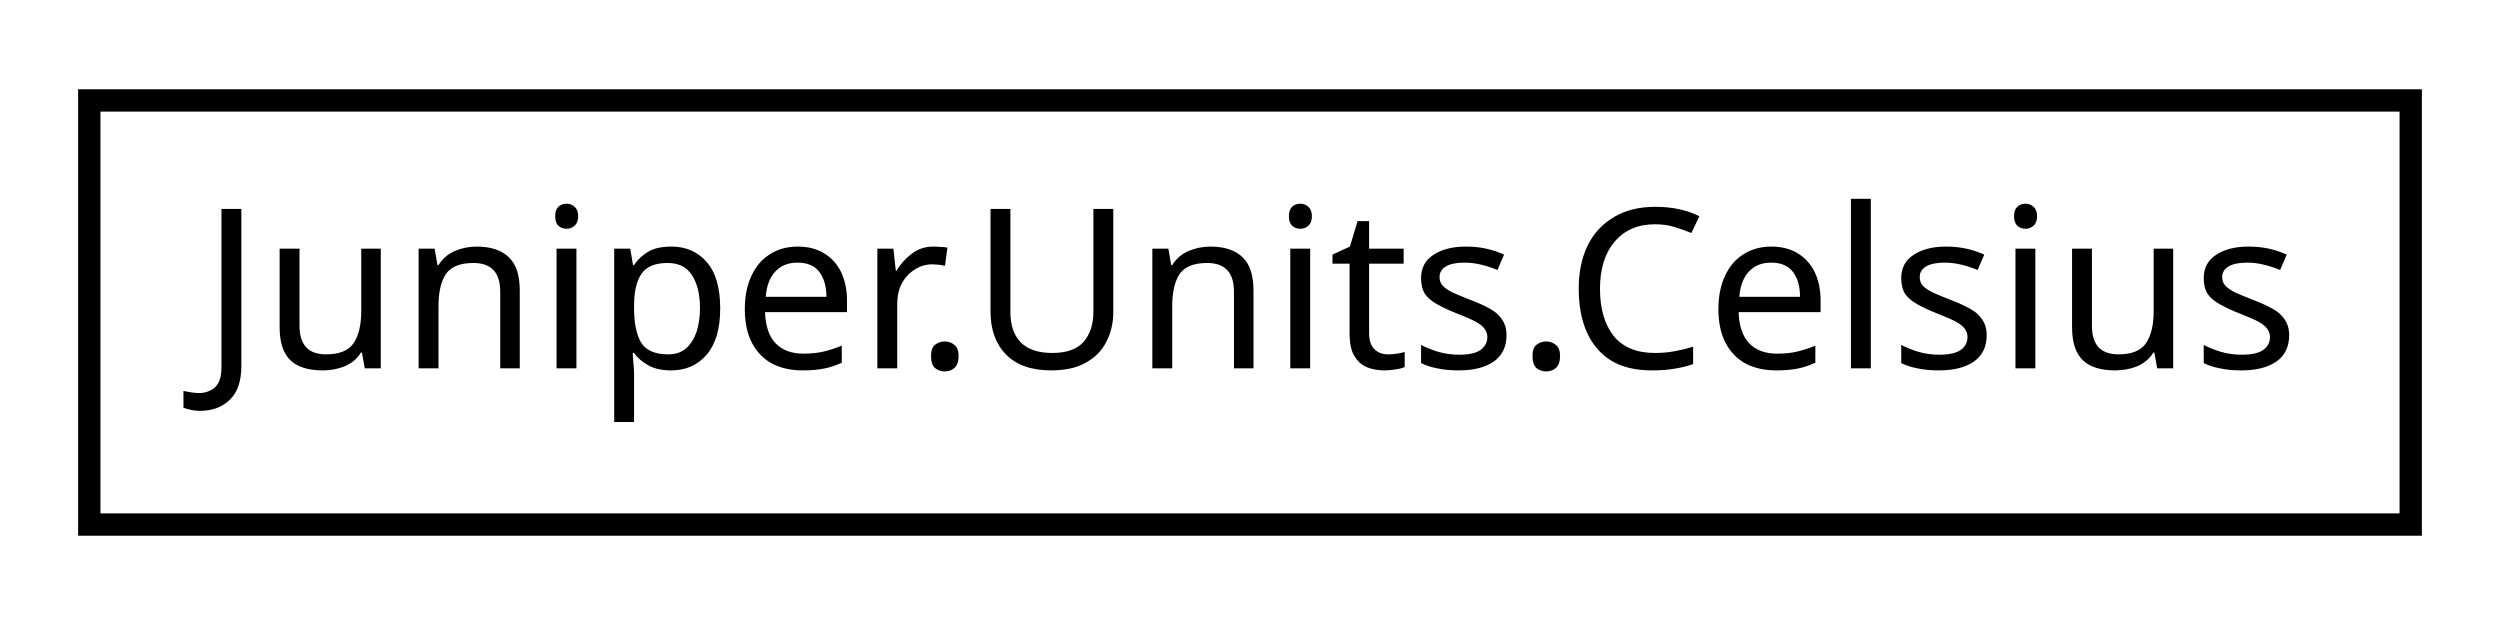
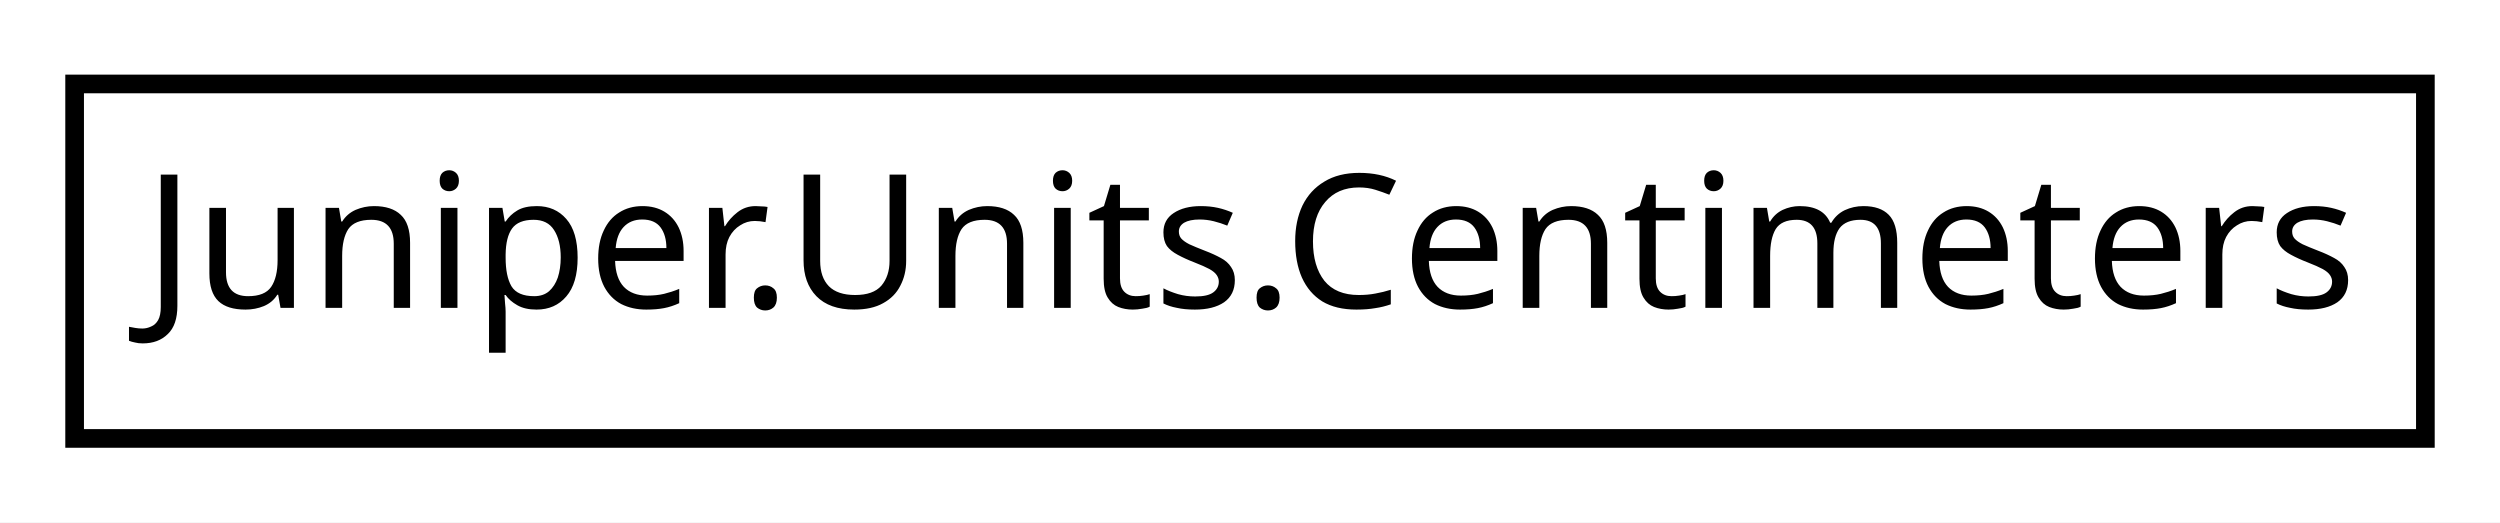
- <svg xmlns="http://www.w3.org/2000/svg" xmlns:xlink="http://www.w3.org/1999/xlink" width="112pt" height="28pt" viewBox="0.00 0.00 112.00 28.00">
+ <svg xmlns="http://www.w3.org/2000/svg" xmlns:xlink="http://www.w3.org/1999/xlink" width="134pt" height="28pt" viewBox="0.00 0.00 134.00 28.00">
  <g id="graph0" class="graph" transform="scale(1 1) rotate(0) translate(4 24)">
-     <polygon fill="white" stroke="none" points="-4,4 -4,-24 108,-24 108,4 -4,4" />
+     <polygon fill="white" stroke="none" points="-4,4 -4,-24 130,-24 130,4 -4,4" />
    <g id="node1" class="node">
      <g id="a_node1">
-         <a xlink:href="de/d87/class_juniper_1_1_units_1_1_celsius.html" target="_top" xlink:title="Conversions from celsius">
-           <polygon fill="white" stroke="black" points="0,-0.5 0,-19.5 104,-19.5 104,-0.5 0,-0.5" />
-           <text text-anchor="middle" x="52" y="-7.5" font-family="SegoeUI" font-size="10.00">Juniper.Units.Celsius</text>
+         <a xlink:href="da/d27/class_juniper_1_1_units_1_1_centimeters.html" target="_top" xlink:title="Conversions from centimeters">
+           <polygon fill="white" stroke="black" points="0,-0.5 0,-19.5 126,-19.5 126,-0.5 0,-0.5" />
+           <text text-anchor="middle" x="63" y="-7.5" font-family="SegoeUI" font-size="10.00">Juniper.Units.Centimeters</text>
        </a>
      </g>
    </g>
  </g>
</svg>
